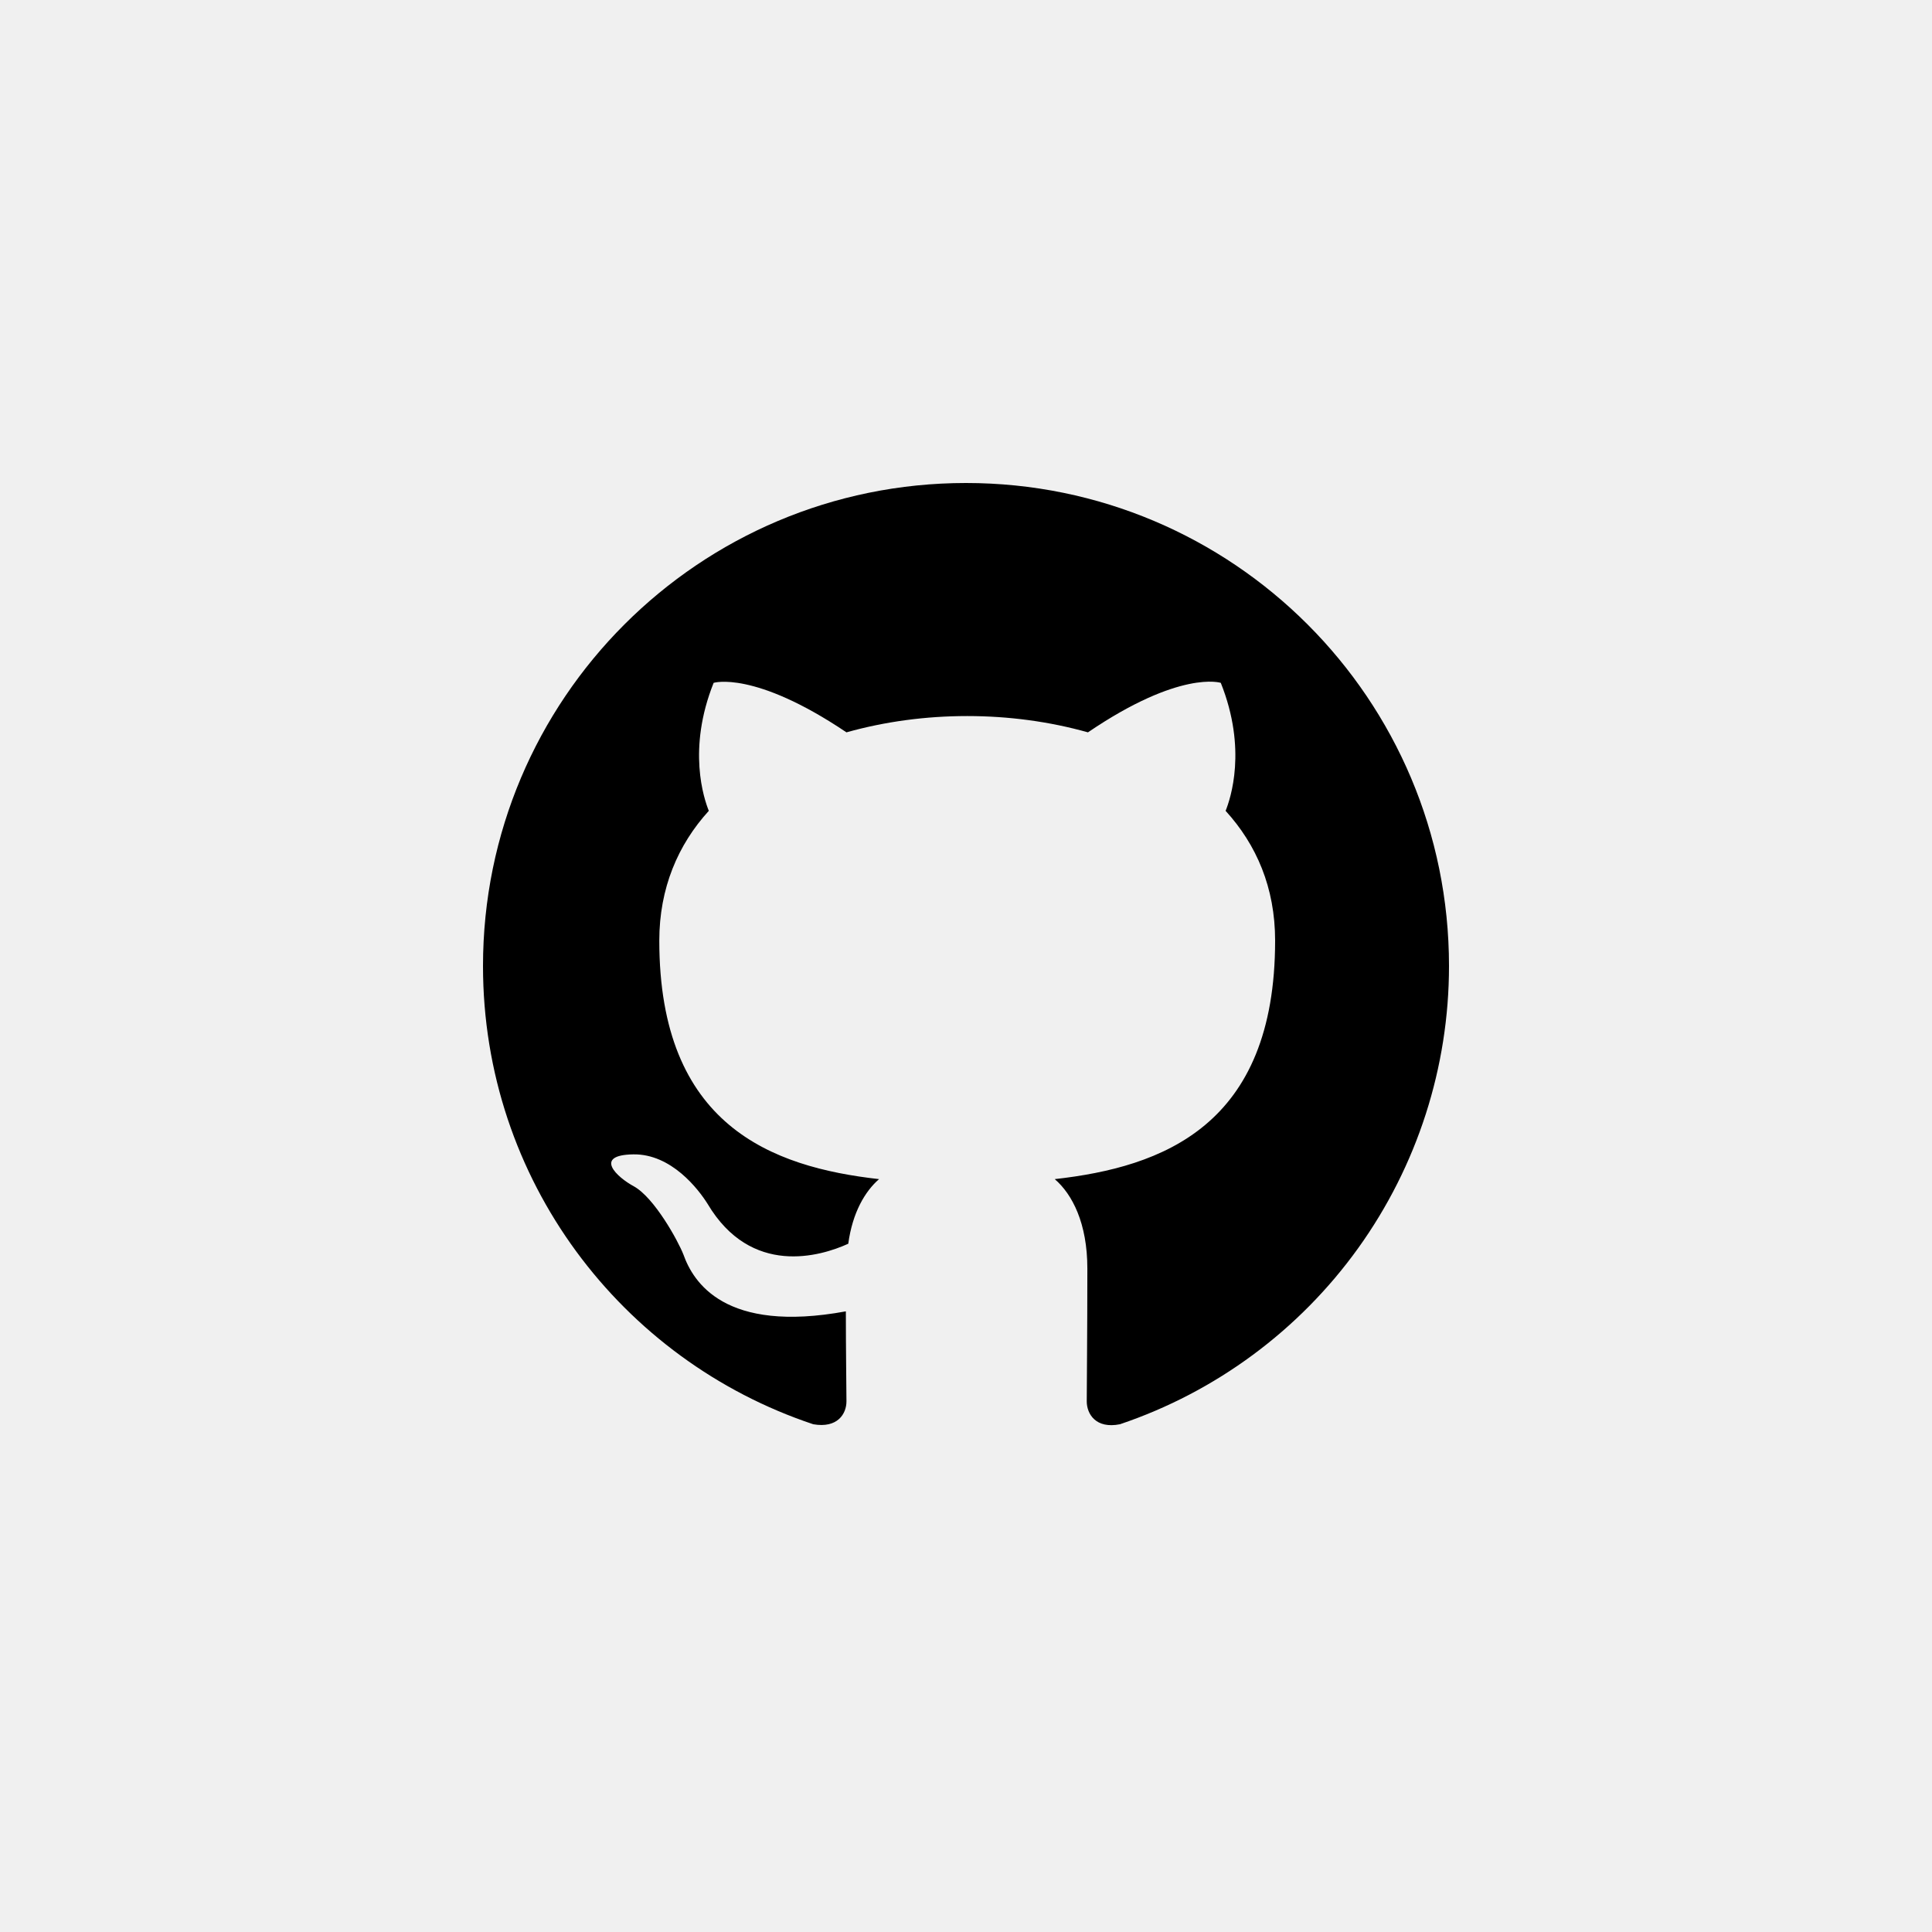
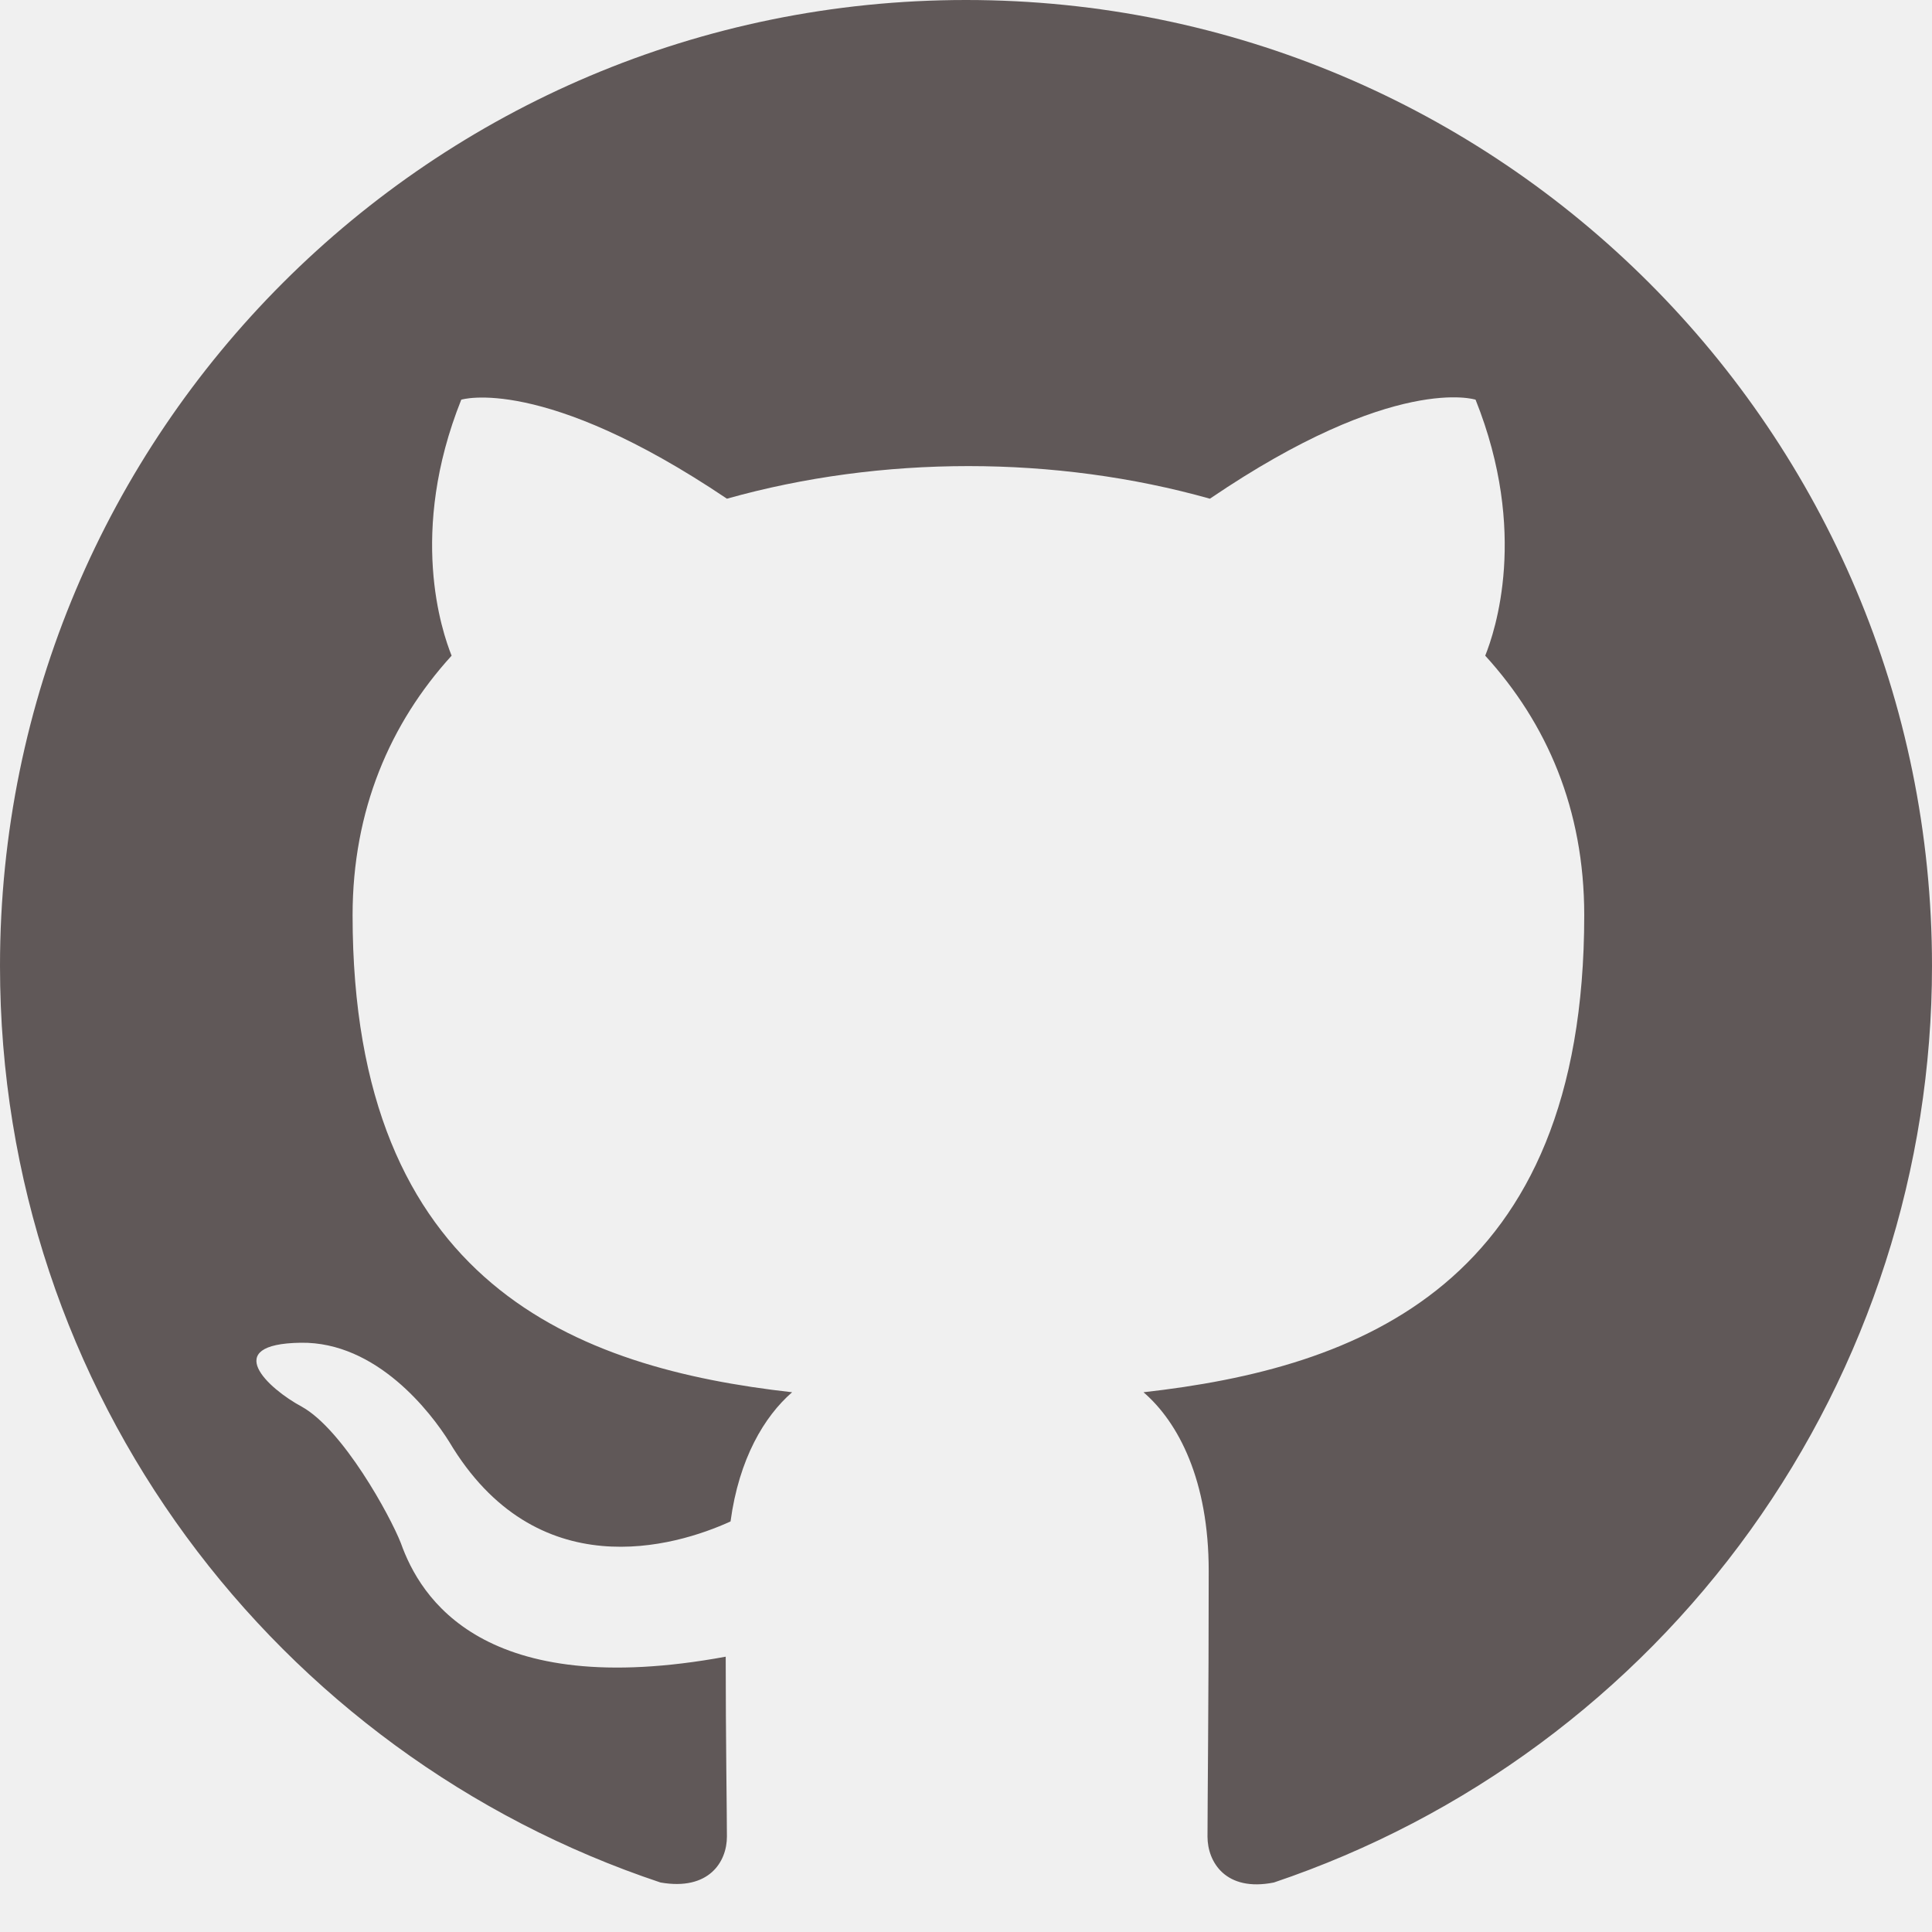
<svg xmlns="http://www.w3.org/2000/svg" width="48" height="48" viewBox="0 0 48 48" fill="none">
-   <g clip-path="url(#clip0_831_3597)">
-     <path d="M24 12C17.37 12 12 17.37 12 24C12 29.31 15.435 33.795 20.205 35.385C20.805 35.49 21.03 35.13 21.03 34.815C21.03 34.53 21.015 33.585 21.015 32.58C18 33.135 17.22 31.845 16.98 31.17C16.845 30.825 16.26 29.76 15.75 29.475C15.33 29.25 14.73 28.695 15.735 28.68C16.68 28.665 17.355 29.55 17.58 29.91C18.66 31.725 20.385 31.215 21.075 30.9C21.18 30.12 21.495 29.595 21.84 29.295C19.17 28.995 16.38 27.96 16.38 23.37C16.38 22.065 16.845 20.985 17.61 20.145C17.49 19.845 17.07 18.615 17.73 16.965C17.73 16.965 18.735 16.65 21.03 18.195C21.99 17.925 23.01 17.79 24.03 17.79C25.05 17.79 26.07 17.925 27.03 18.195C29.325 16.635 30.33 16.965 30.33 16.965C30.99 18.615 30.57 19.845 30.45 20.145C31.215 20.985 31.68 22.05 31.68 23.37C31.68 27.975 28.875 28.995 26.205 29.295C26.64 29.67 27.015 30.39 27.015 31.515C27.015 33.12 27 34.41 27 34.815C27 35.13 27.225 35.505 27.825 35.385C30.208 34.581 32.278 33.05 33.745 31.008C35.211 28.966 36 26.515 36 24C36 17.37 30.63 12 24 12Z" fill="black" />
-   </g>
-   <defs>
-     <clipPath id="clip0_831_3597">
-       <rect width="24" height="24" fill="white" transform="translate(12 12)" />
-     </clipPath>
-   </defs>
+   <path d="M24 0C10.74 0 0 10.74 0 24C0 34.62 6.87 43.59 16.41 46.77C17.61 46.98 18.06 46.26 18.06 45.63C18.06 45.06 18.03 43.17 18.03 41.16C12 42.27 10.44 39.69 9.96 38.34C9.69 37.65 8.52 35.52 7.5 34.95C6.66 34.5 5.46 33.39 7.47 33.36C9.36 33.33 10.71 35.1 11.16 35.82C13.32 39.45 16.77 38.43 18.15 37.8C18.36 36.24 18.99 35.19 19.68 34.59C14.34 33.99 8.76 31.92 8.76 22.74C8.76 20.13 9.69 17.97 11.22 16.29C10.98 15.69 10.14 13.23 11.46 9.93C11.46 9.93 13.47 9.3 18.06 12.39C19.98 11.85 22.02 11.58 24.06 11.58C26.1 11.58 28.14 11.85 30.06 12.39C34.65 9.27 36.66 9.93 36.66 9.93C37.98 13.23 37.14 15.69 36.9 16.29C38.43 17.97 39.36 20.1 39.36 22.74C39.36 31.95 33.75 33.99 28.41 34.59C29.28 35.34 30.03 36.78 30.03 39.03C30.03 42.24 30 44.82 30 45.63C30 46.26 30.45 47.01 31.65 46.77C36.415 45.163 40.556 42.101 43.489 38.016C46.422 33.931 48 29.029 48 24C48 10.74 37.26 0 24 0Z" fill="#605858" />
</svg>
